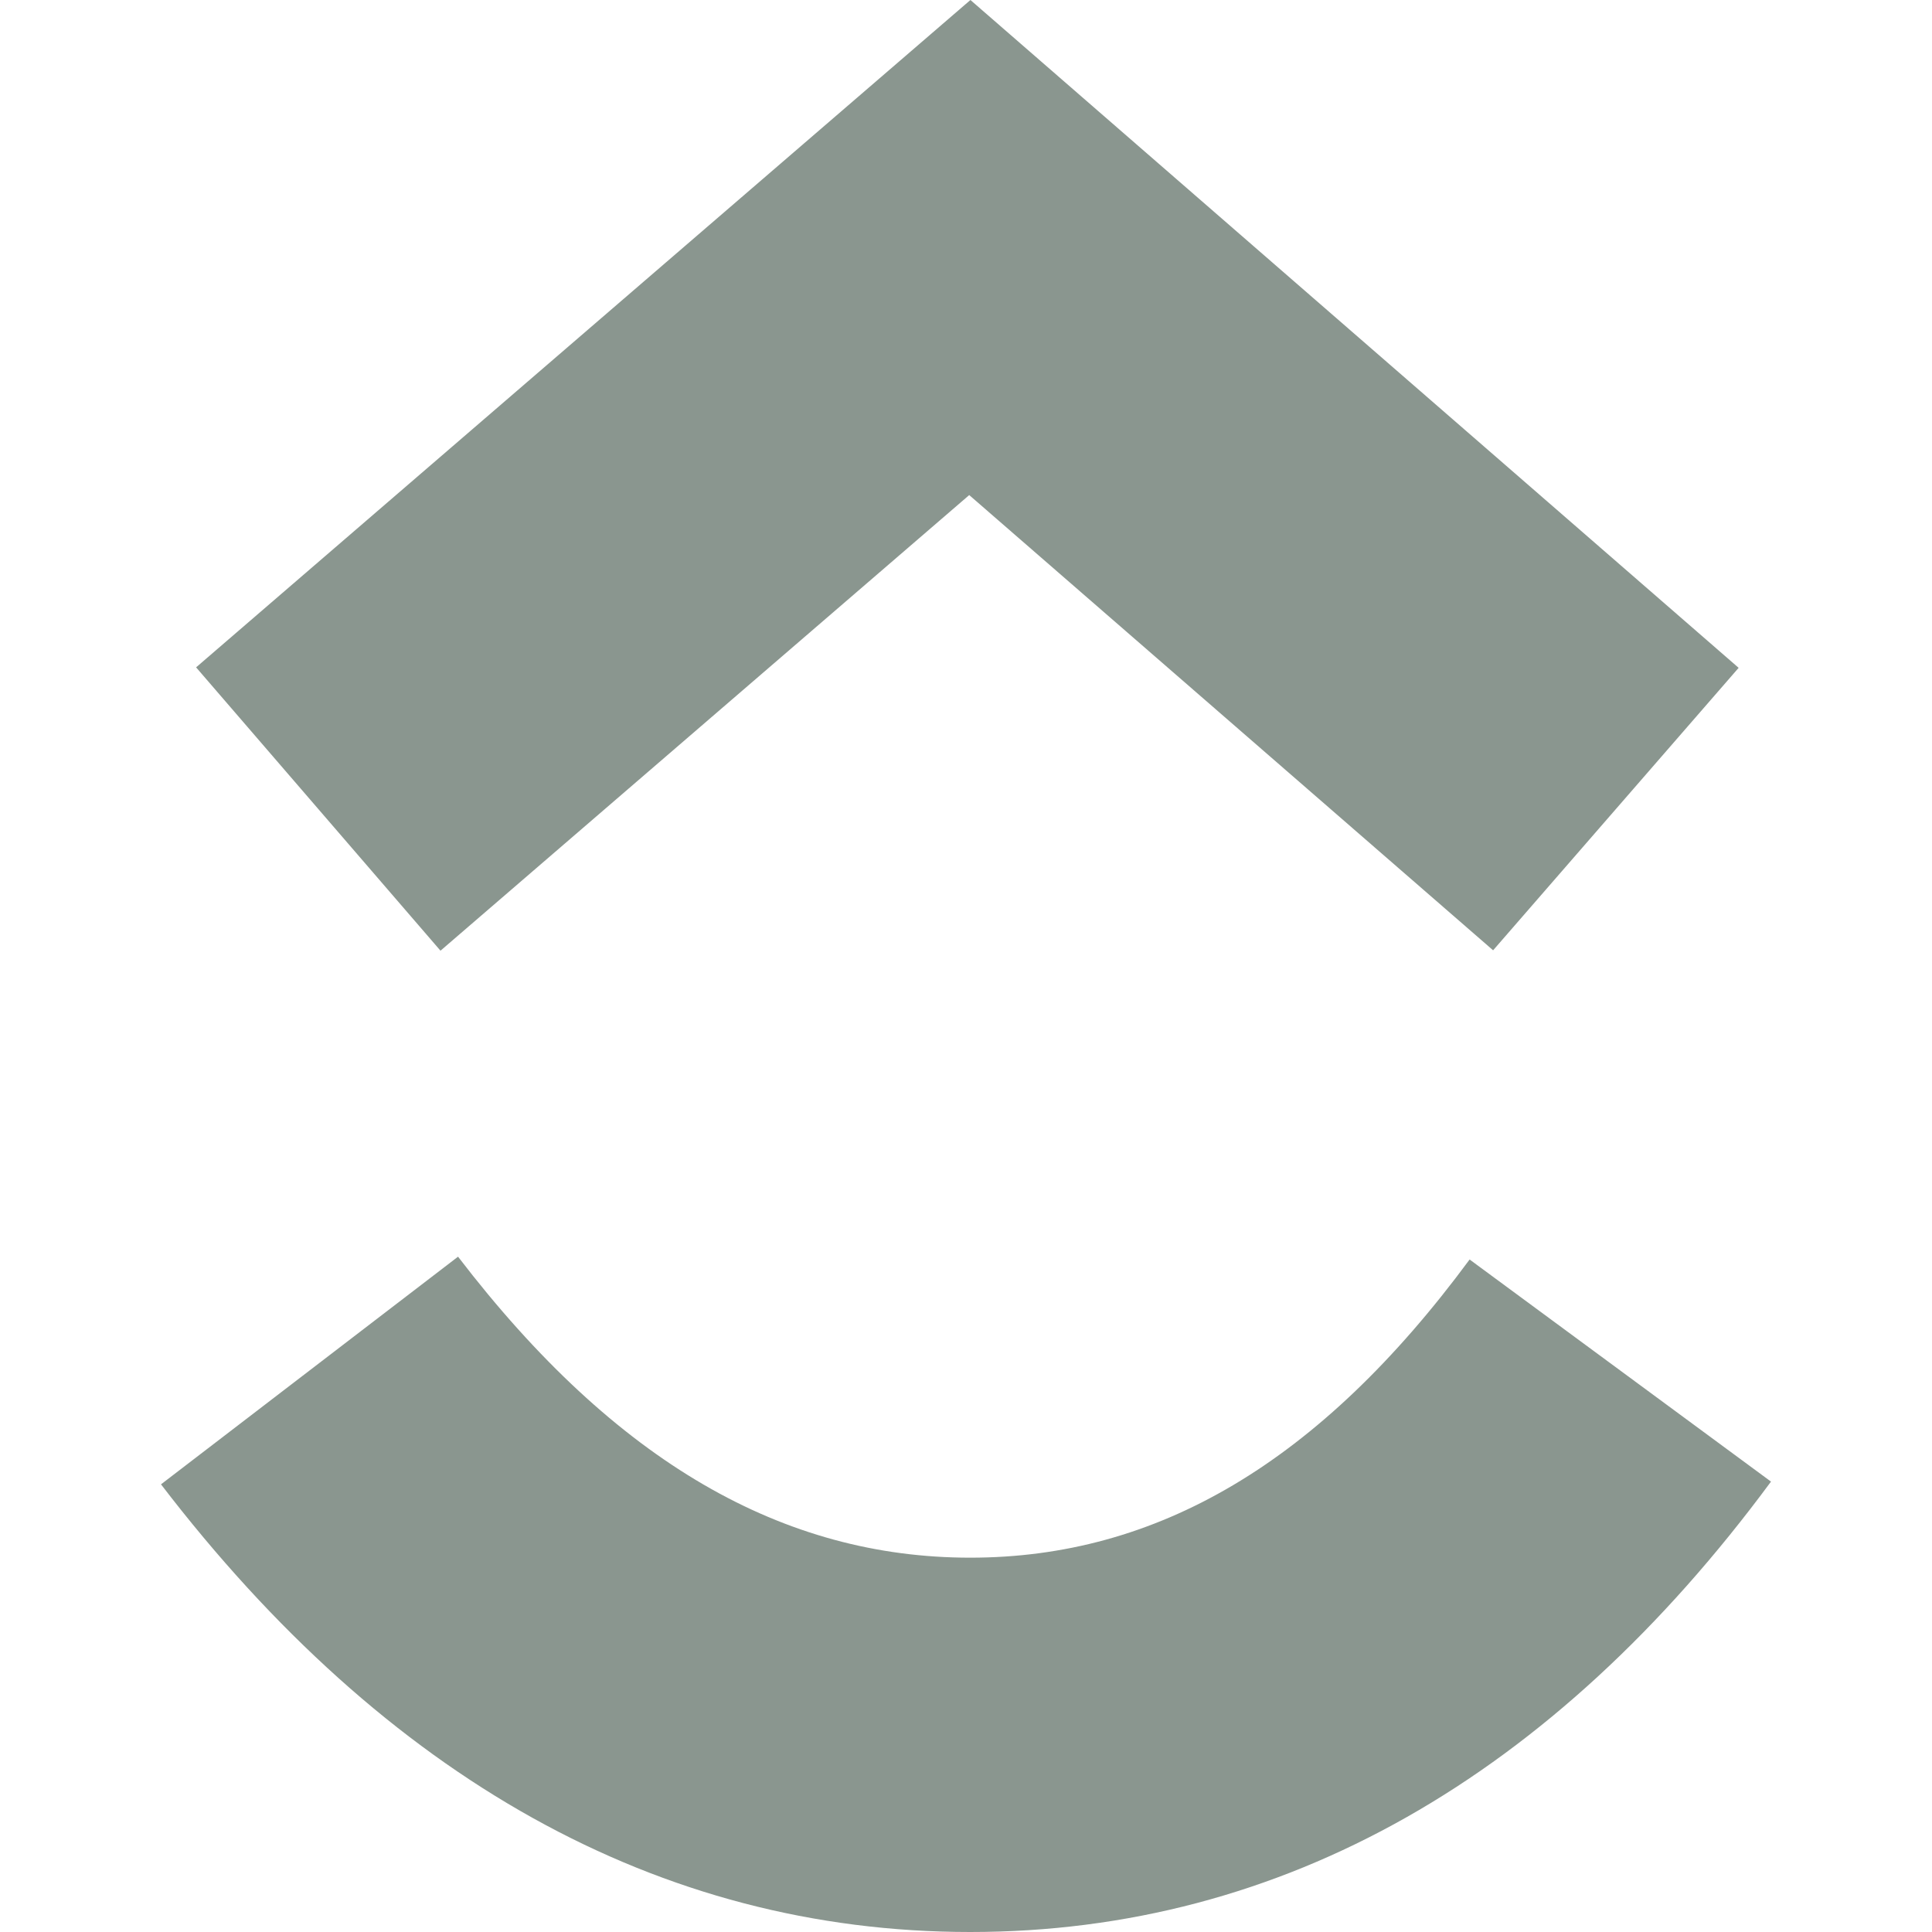
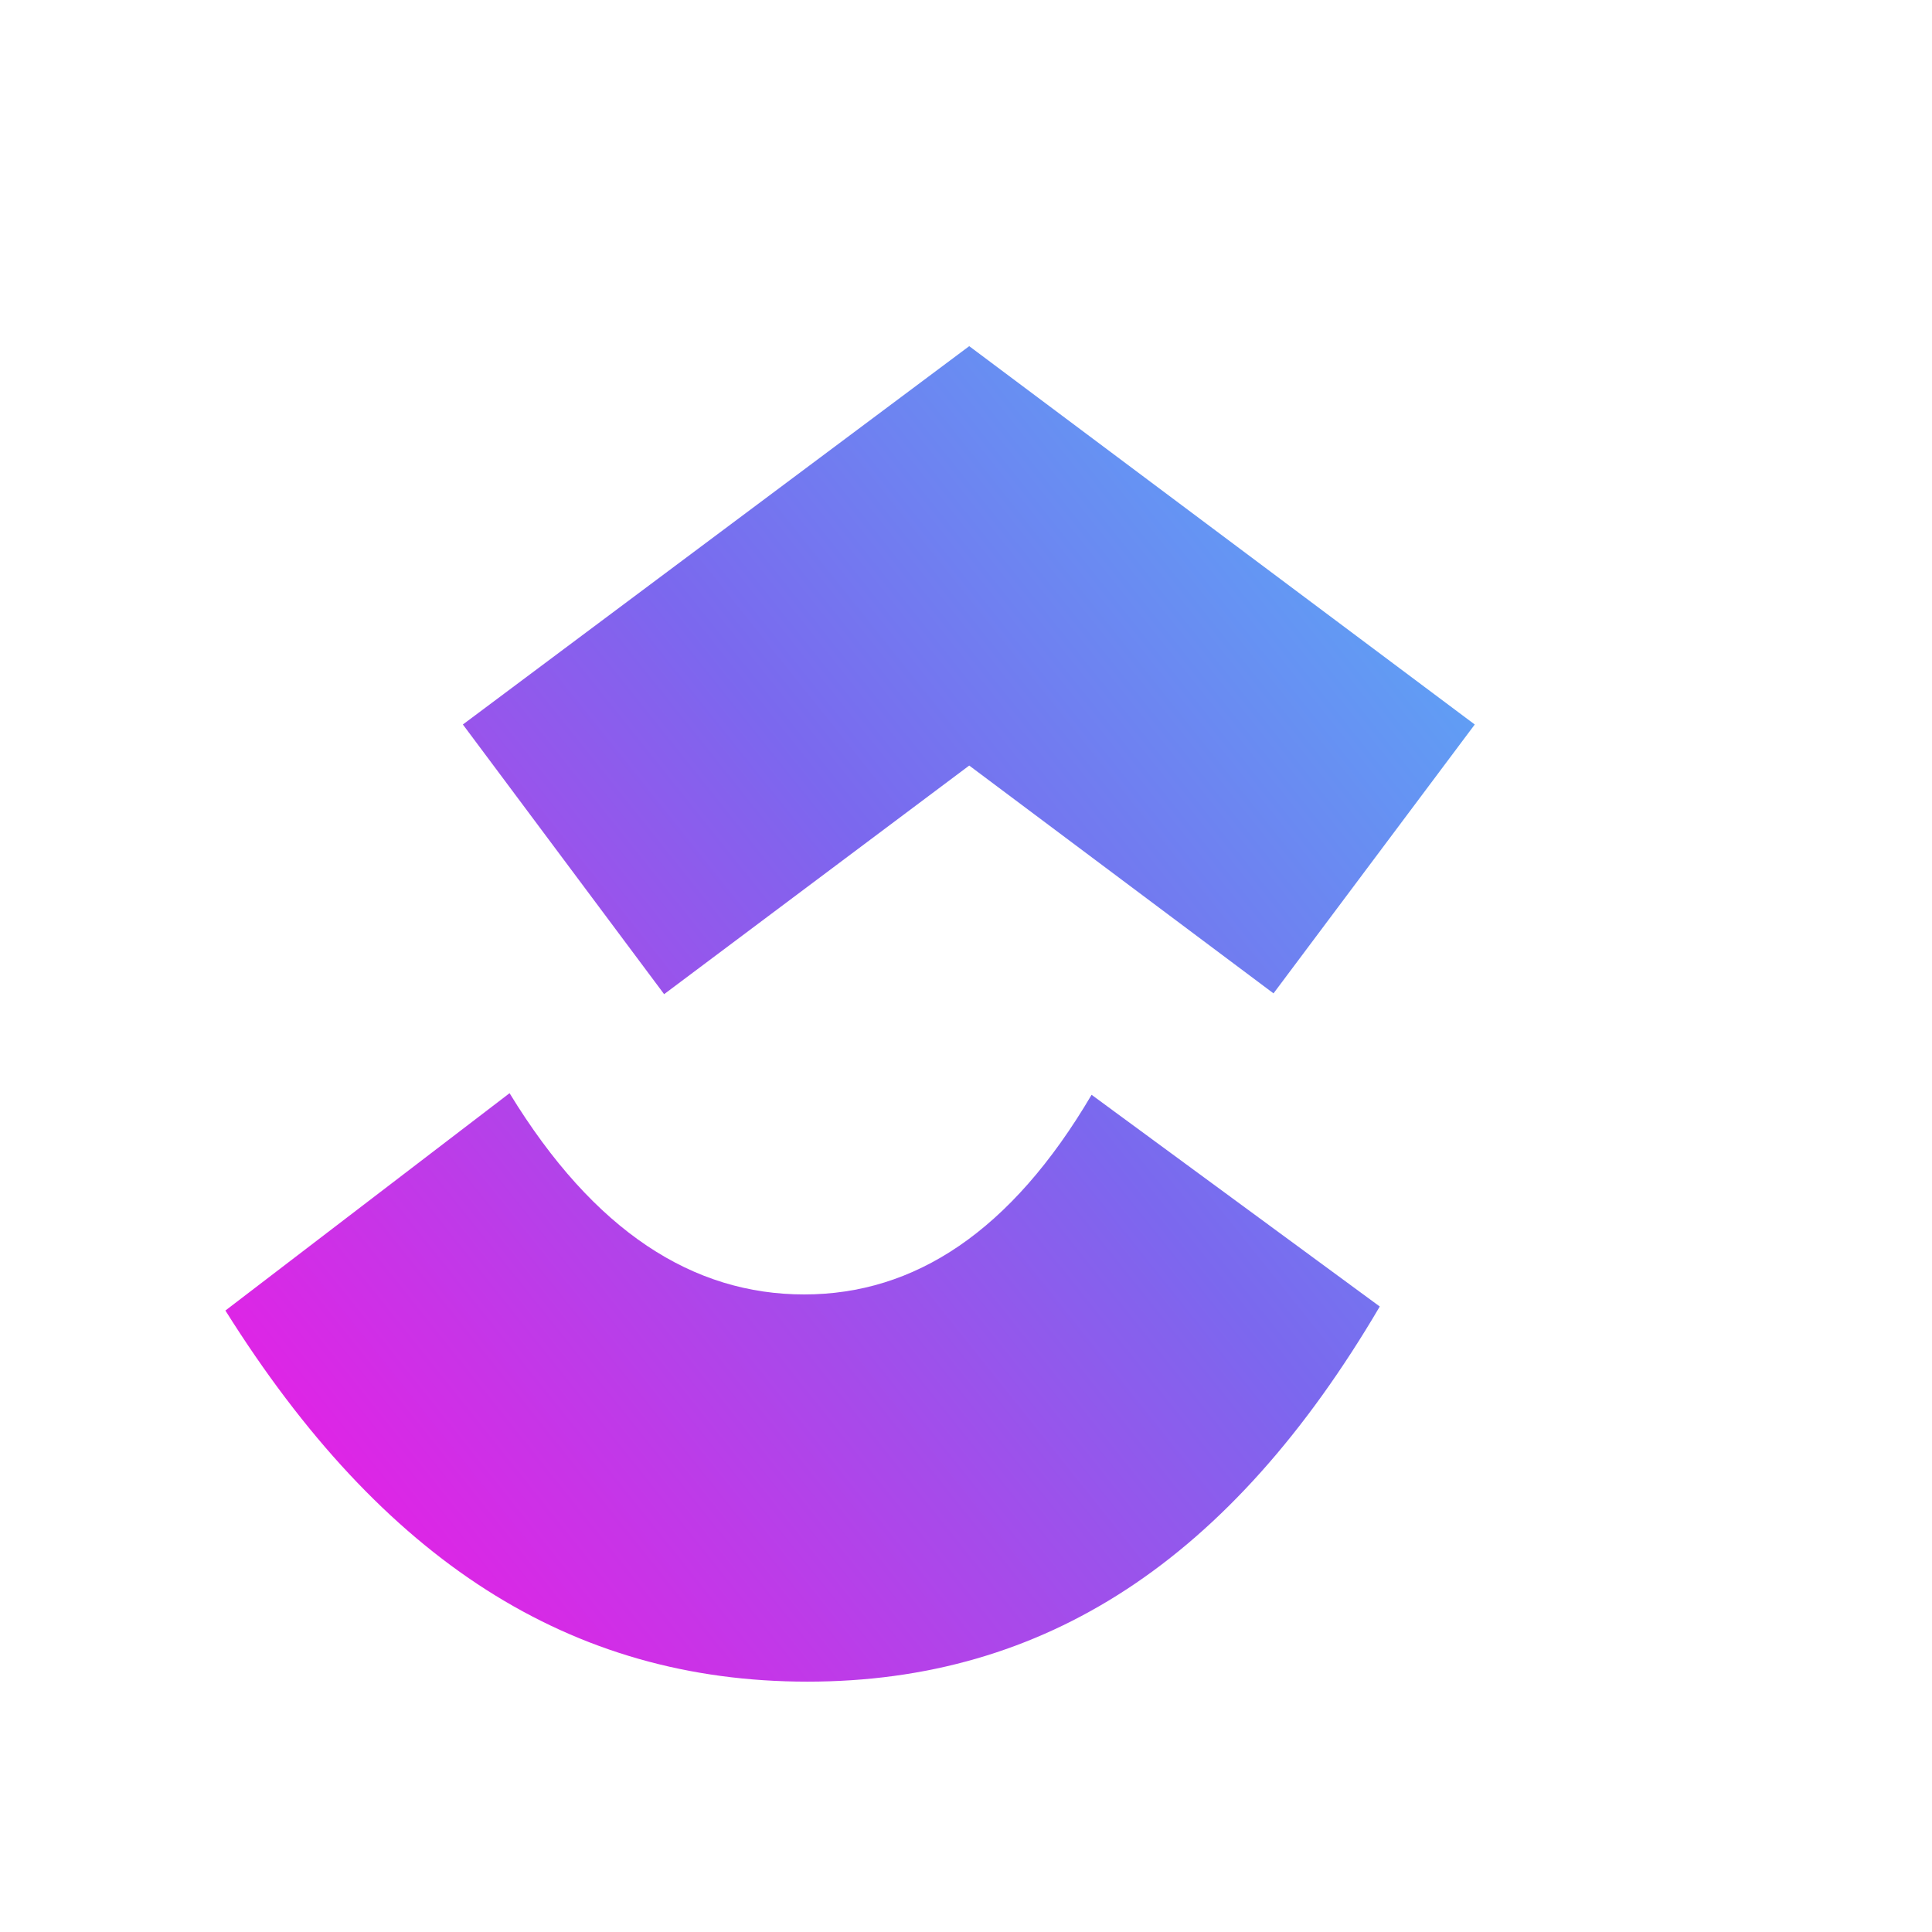
- <svg xmlns="http://www.w3.org/2000/svg" fill="#8A968F" role="img" viewBox="0 0 24 24">
-   <path d="M2 18.439l3.69-2.828c1.961 2.56 4.044 3.739 6.363 3.739 2.307 0 4.33-1.166 6.203-3.704L22 18.405C19.298 22.065 15.941 24 12.053 24 8.178 24 4.788 22.078 2 18.439zM12.04 6.15l-6.568 5.66-3.036-3.52L12.055 0l9.543 8.296-3.05 3.509z" />
+ <svg xmlns="http://www.w3.org/2000/svg" viewBox="0 0 24 24" role="img">
+   <defs>
+     <linearGradient id="clickup-g" x1="2" y1="20" x2="22" y2="4" gradientUnits="userSpaceOnUse">
+       <stop offset="0" stop-color="#FA12E3" />
+       <stop offset="0.5" stop-color="#7B68EE" />
+       <stop offset="1" stop-color="#49CCF9" />
+     </linearGradient>
+   </defs>
+   <path fill="url(#clickup-g)" d="M2.8 16.28l3.53-2.7c1.05 1.72 2.28 2.5 3.66 2.5 1.37 0 2.57-.78 3.57-2.48l3.58 2.63c-1.85 3.15-4.16 4.66-7.11 4.66-2.94 0-5.28-1.5-7.23-4.61z" />
+   <path fill="url(#clickup-g)" d="M12.04 4.3l6.28 4.7-2.5 3.34-3.78-2.83-3.79 2.84-2.5-3.35z" />
</svg>
